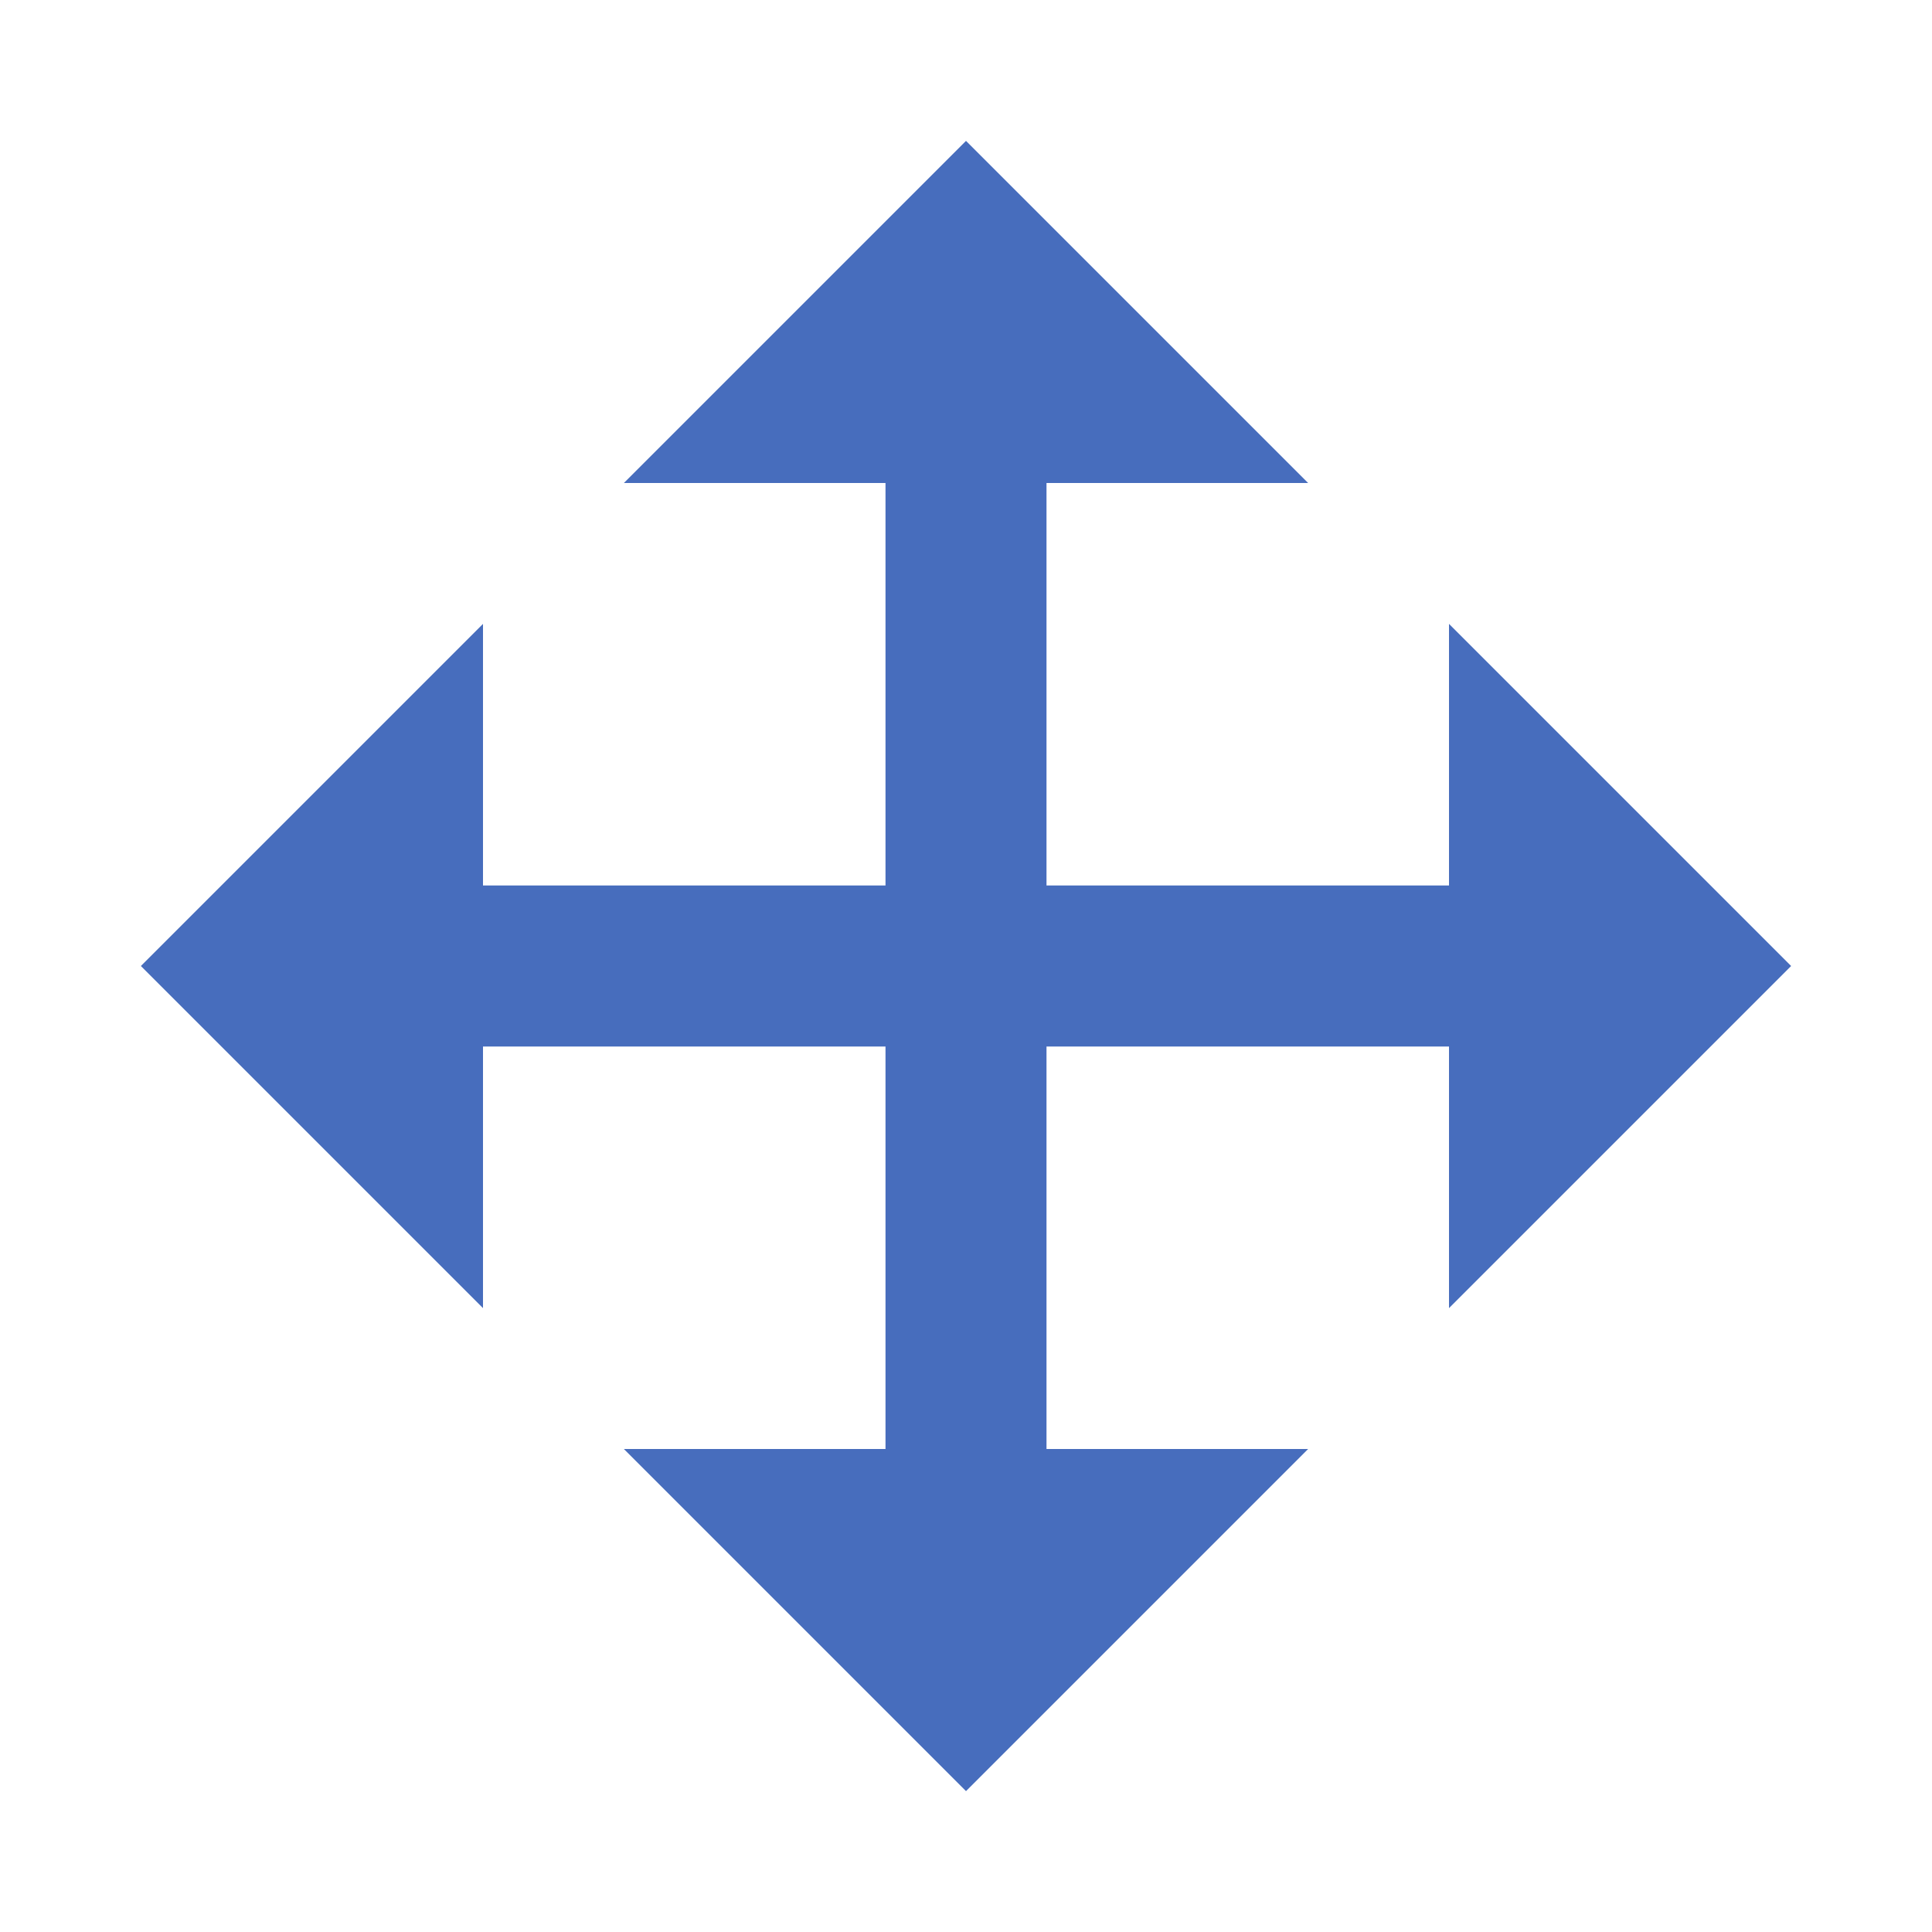
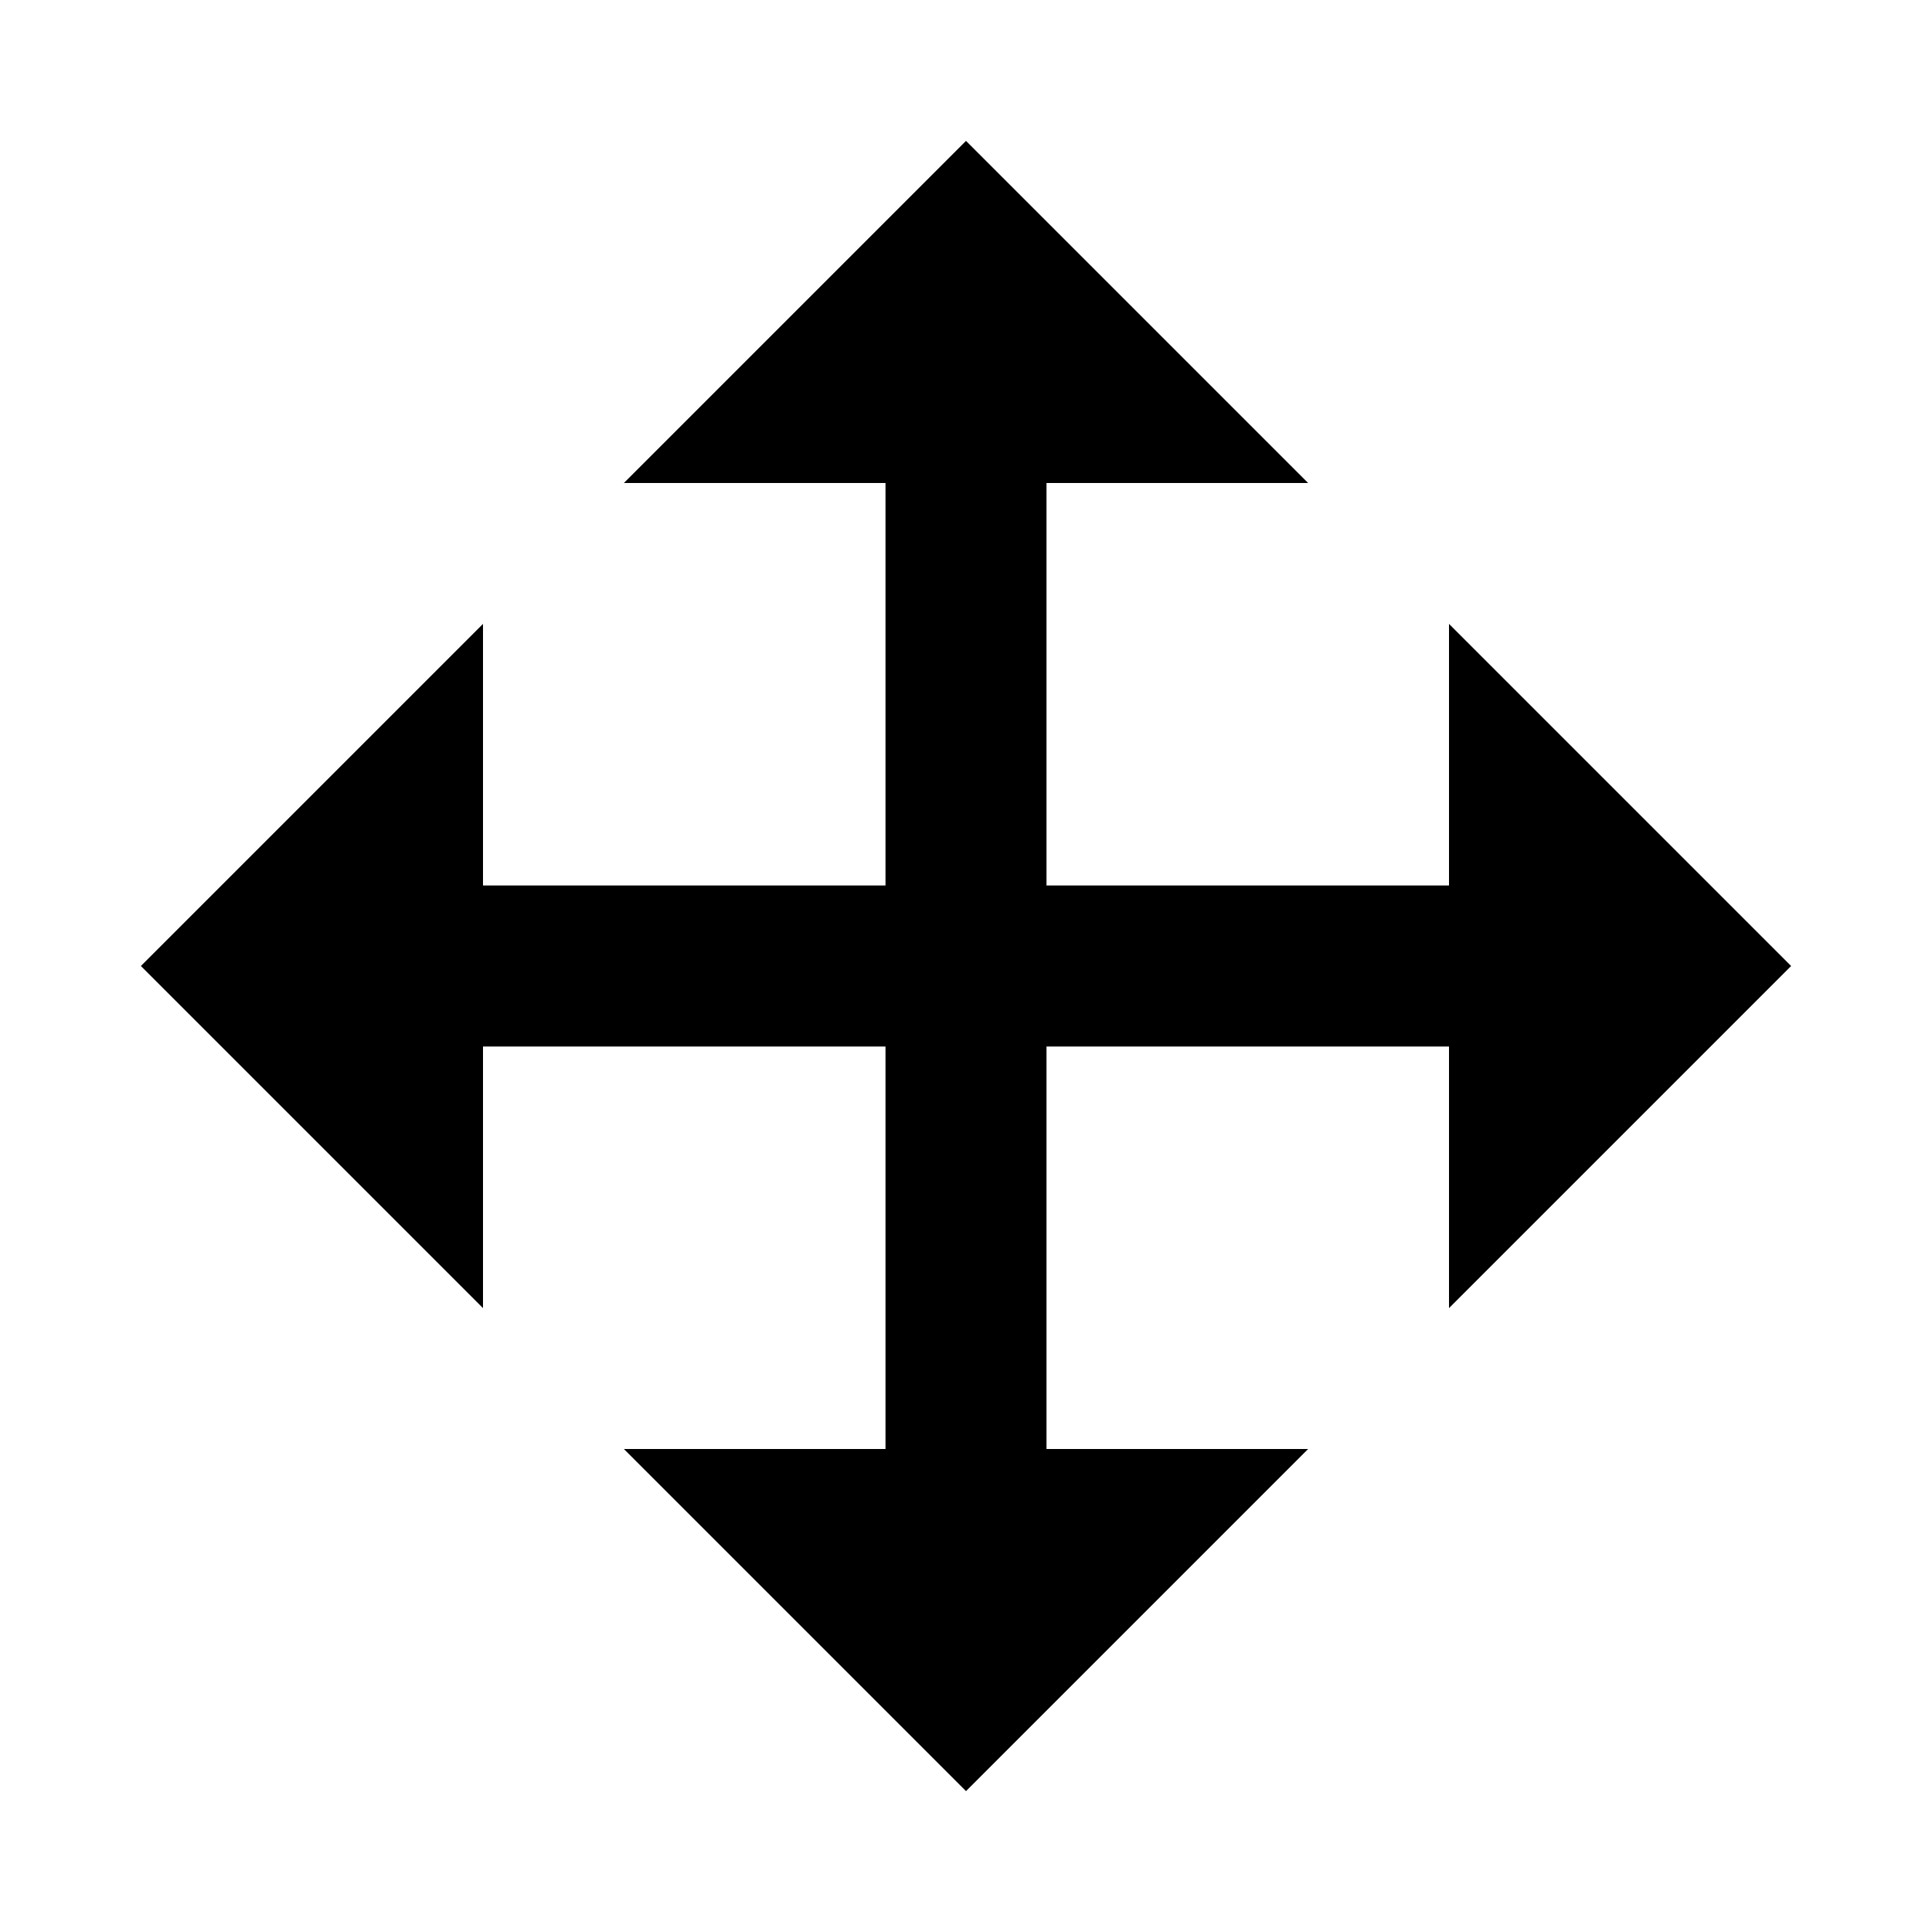
<svg xmlns="http://www.w3.org/2000/svg" width="16px" height="16px" viewBox="0 0 24 24">
-   <path d="M13 6v5h5V7.75L22.25 12L18 16.25V13h-5v5h3.25L12 22.25L7.75 18H11v-5H6v3.25L1.75 12L6 7.75V11h5V6H7.75L12 1.75L16.25 6H13z" fill="#476DBD" />
+   <path d="M13 6v5h5V7.75L22.25 12L18 16.25V13h-5v5h3.25L12 22.25L7.75 18H11v-5H6v3.25L1.75 12L6 7.75V11h5V6H7.75L12 1.75L16.25 6H13z" fill="#000000" />
</svg>
